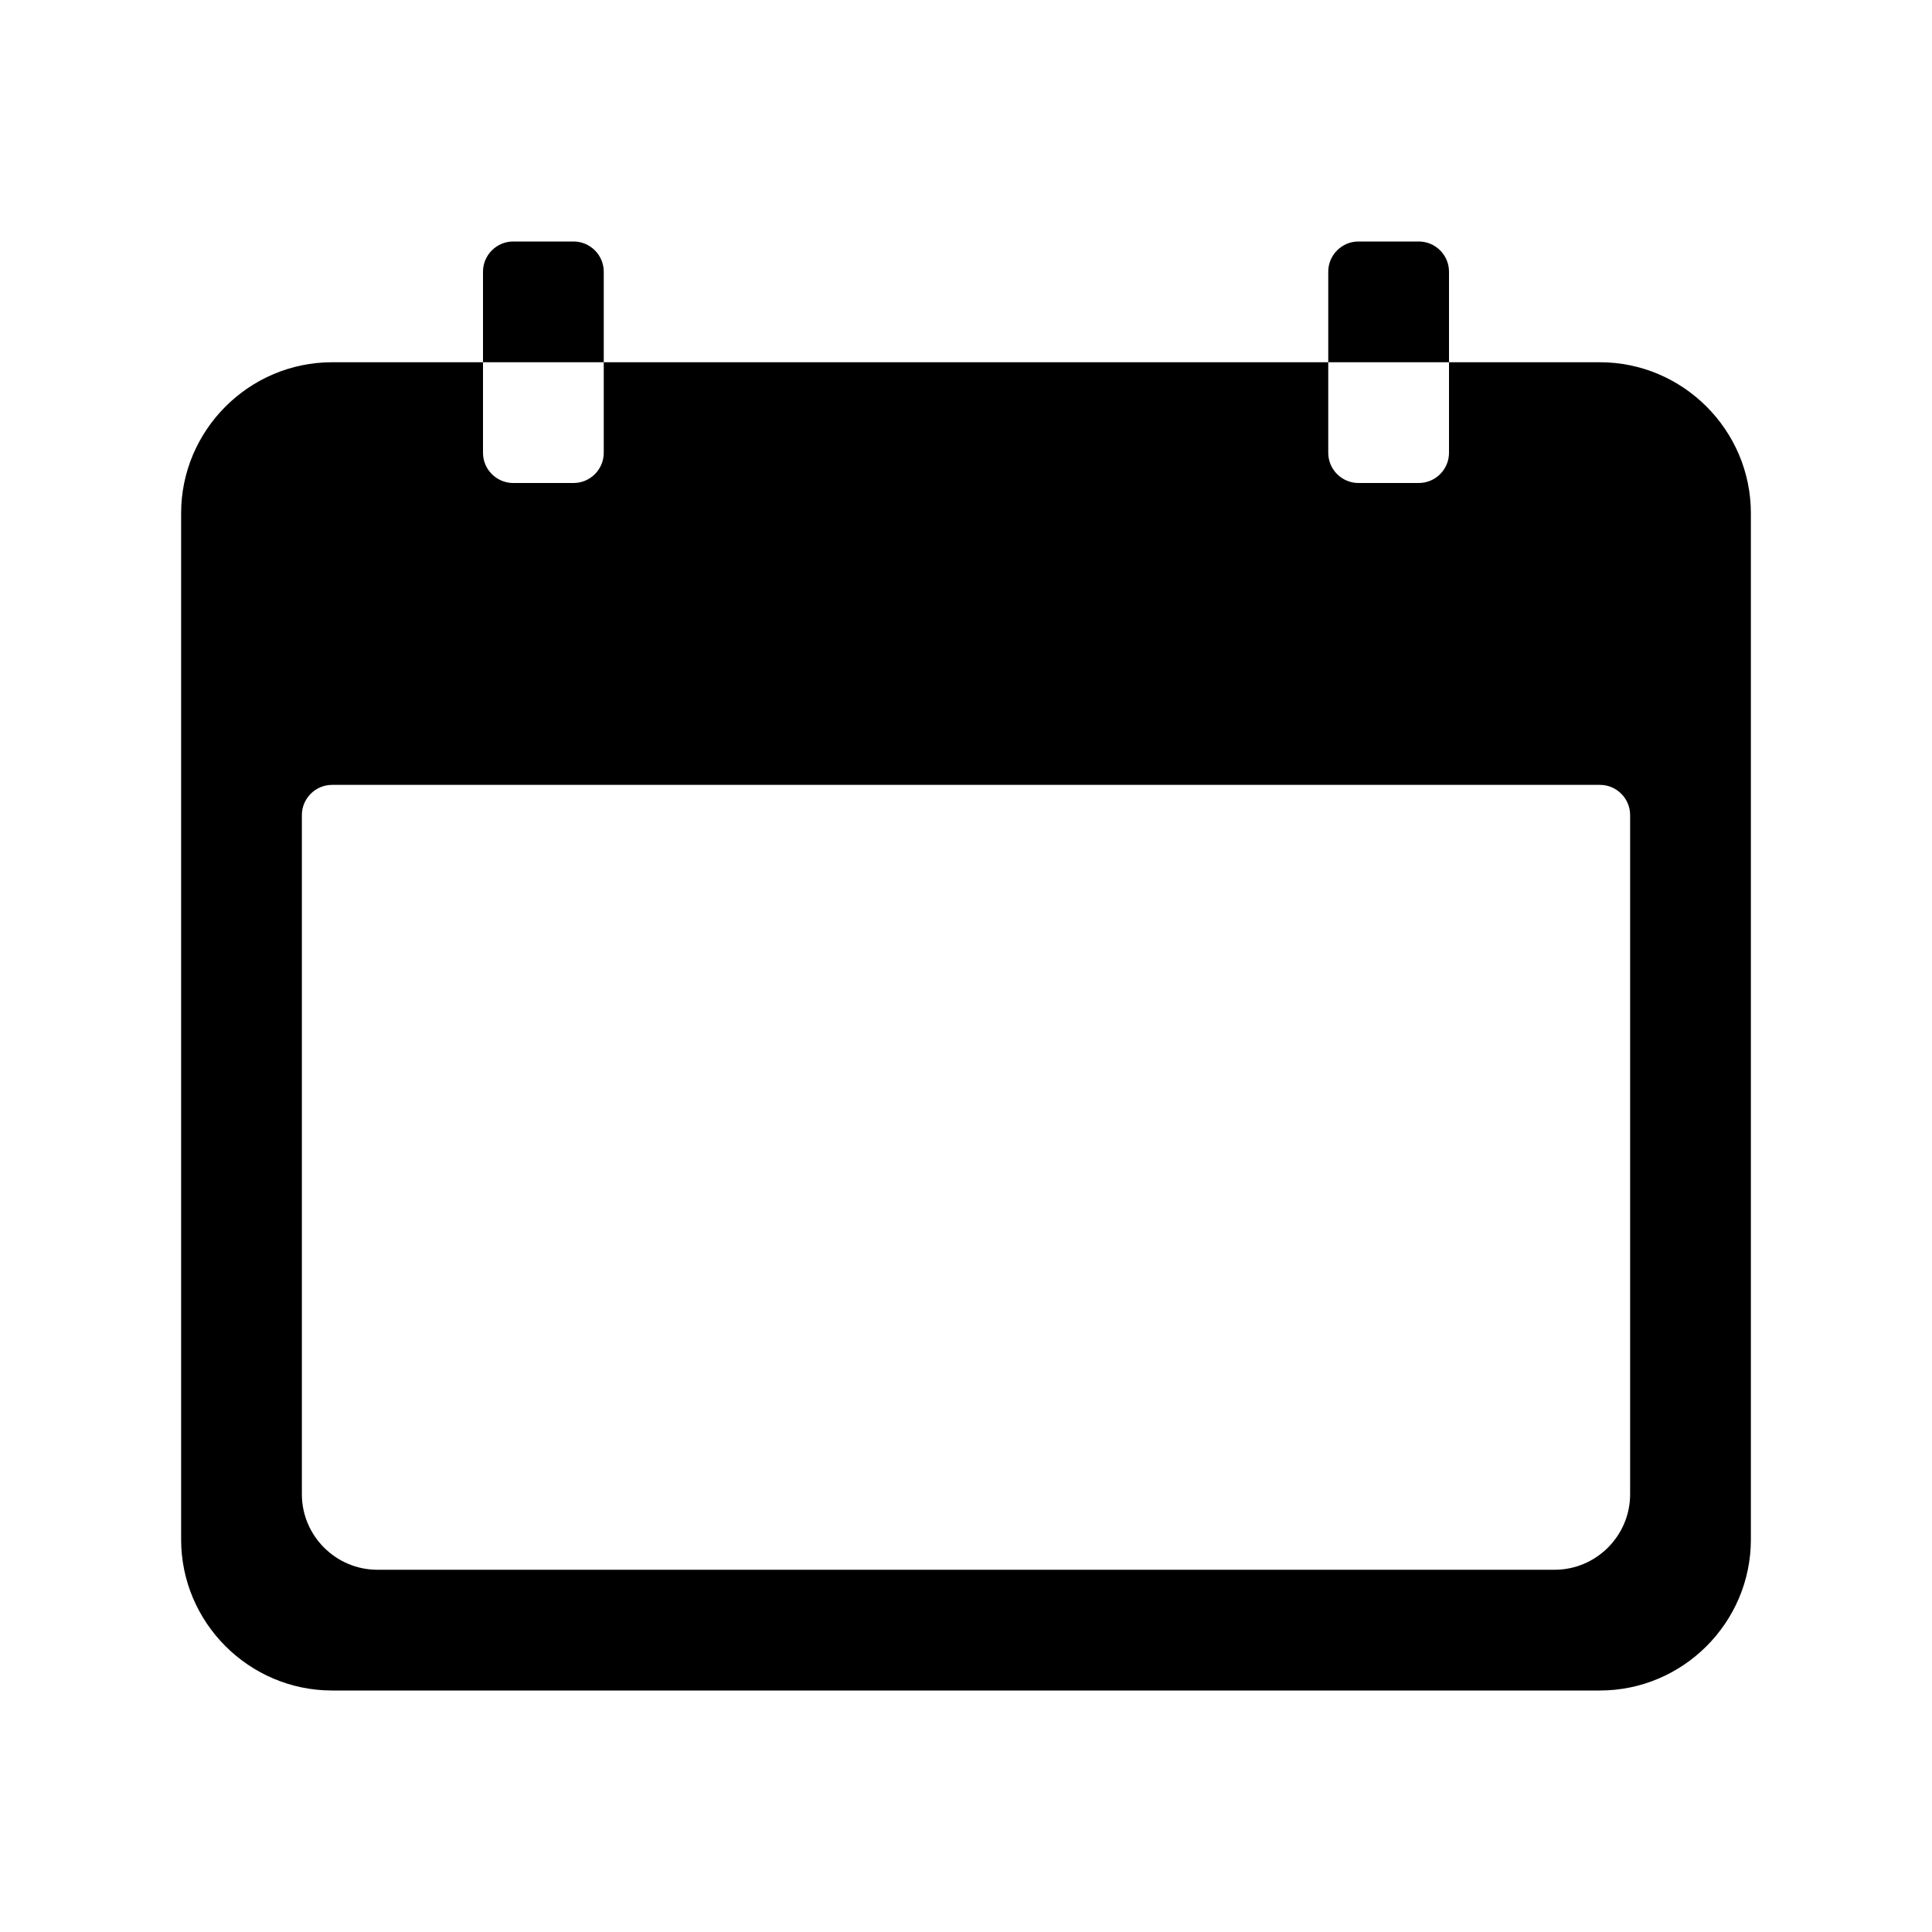
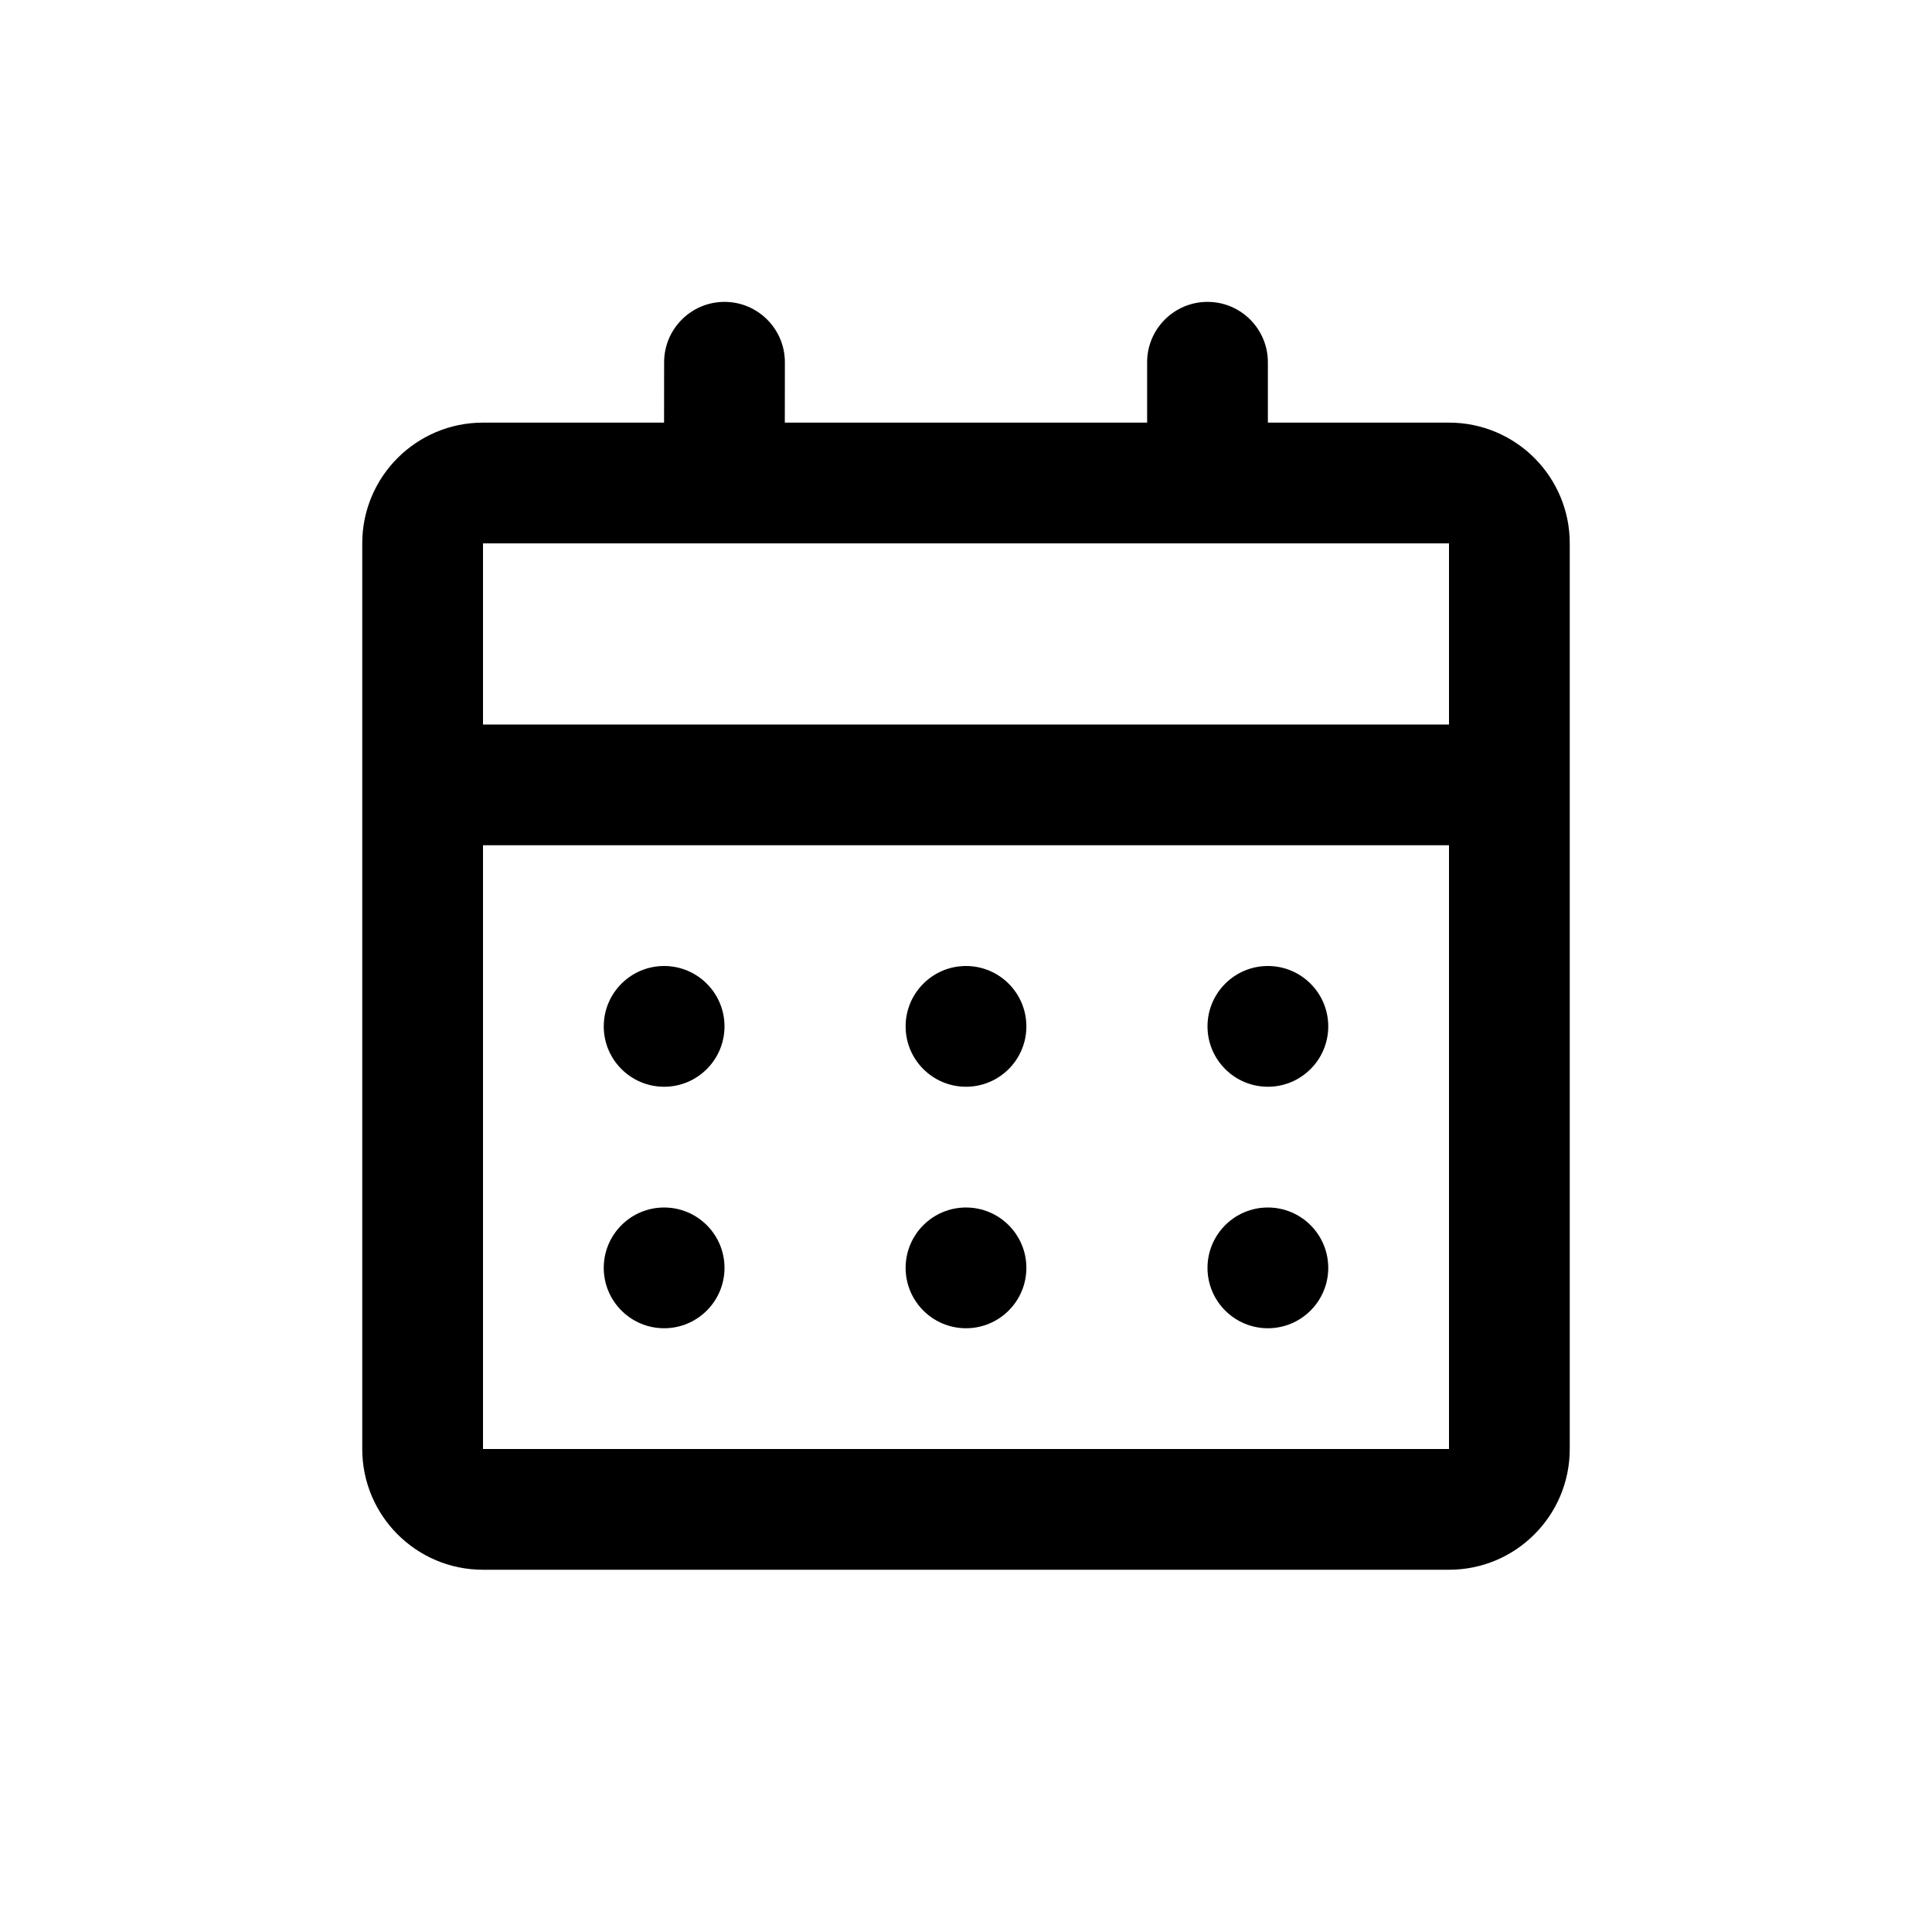
- <svg xmlns="http://www.w3.org/2000/svg" viewBox="0 0 512 512">
-   <path d="M424 96h-40v24c0 4.4-3.6 8-8 8h-16c-4.4 0-8-3.6-8-8V96H160v24c0 4.4-3.6 8-8 8h-16c-4.4 0-8-3.6-8-8V96H88c-22 0-40 18-40 40v272c0 22 18 40 40 40h336c22 0 40-18 40-40V136c0-22-18-40-40-40zm8 300c0 11-9 20-20 20H100c-11 0-20-9-20-20V216c0-4.4 3.6-8 8-8h336c4.4 0 8 3.6 8 8v180zM160 72c0-4.4-3.6-8-8-8h-16c-4.4 0-8 3.6-8 8v24h32V72zm224 0c0-4.4-3.6-8-8-8h-16c-4.4 0-8 3.6-8 8v24h32V72z" />
+ <svg xmlns="http://www.w3.org/2000/svg" width="32px" height="32px" viewBox="0 0 32 32" version="1.1">
+   <g id="icons/tab-bar/calendar" stroke="none" stroke-width="1">
+     <path d="M20,5 C20.552,5 21,5.448 21,6 L21,7 L24,7 C25.105,7 26,7.895 26,9 L26,24 C26,25.105 25.105,26 24,26 L8,26 C6.895,26 6,25.105 6,24 L6,9 C6,7.895 6.895,7 8,7 L10.999,7 L11,6 C11,5.448 11.448,5 12,5 C12.552,5 13,5.448 13,6 L12.999,7 L19,7 L19,6 C19,5.448 19.448,5 20,5 Z M24,14 L8,14 L8,24 L24,24 L24,14 Z M11,20 C11.552,20 12,20.448 12,21 C12,21.552 11.552,22 11,22 C10.448,22 10,21.552 10,21 C10,20.448 10.448,20 11,20 Z M16,20 C16.552,20 17,20.448 17,21 C17,21.552 16.552,22 16,22 C15.448,22 15,21.552 15,21 C15,20.448 15.448,20 16,20 Z M21,20 C21.552,20 22,20.448 22,21 C22,21.552 21.552,22 21,22 C20.448,22 20,21.552 20,21 C20,20.448 20.448,20 21,20 Z M11,16 C11.552,16 12,16.448 12,17 C12,17.552 11.552,18 11,18 C10.448,18 10,17.552 10,17 C10,16.448 10.448,16 11,16 Z M16,16 C16.552,16 17,16.448 17,17 C17,17.552 16.552,18 16,18 C15.448,18 15,17.552 15,17 C15,16.448 15.448,16 16,16 Z M21,16 C21.552,16 22,16.448 22,17 C22,17.552 21.552,18 21,18 C20.448,18 20,17.552 20,17 C20,16.448 20.448,16 21,16 Z M24,9 L8,9 L8,12 L24,12 L24,9 Z" id="Combined-Shape" />
+   </g>
</svg>
